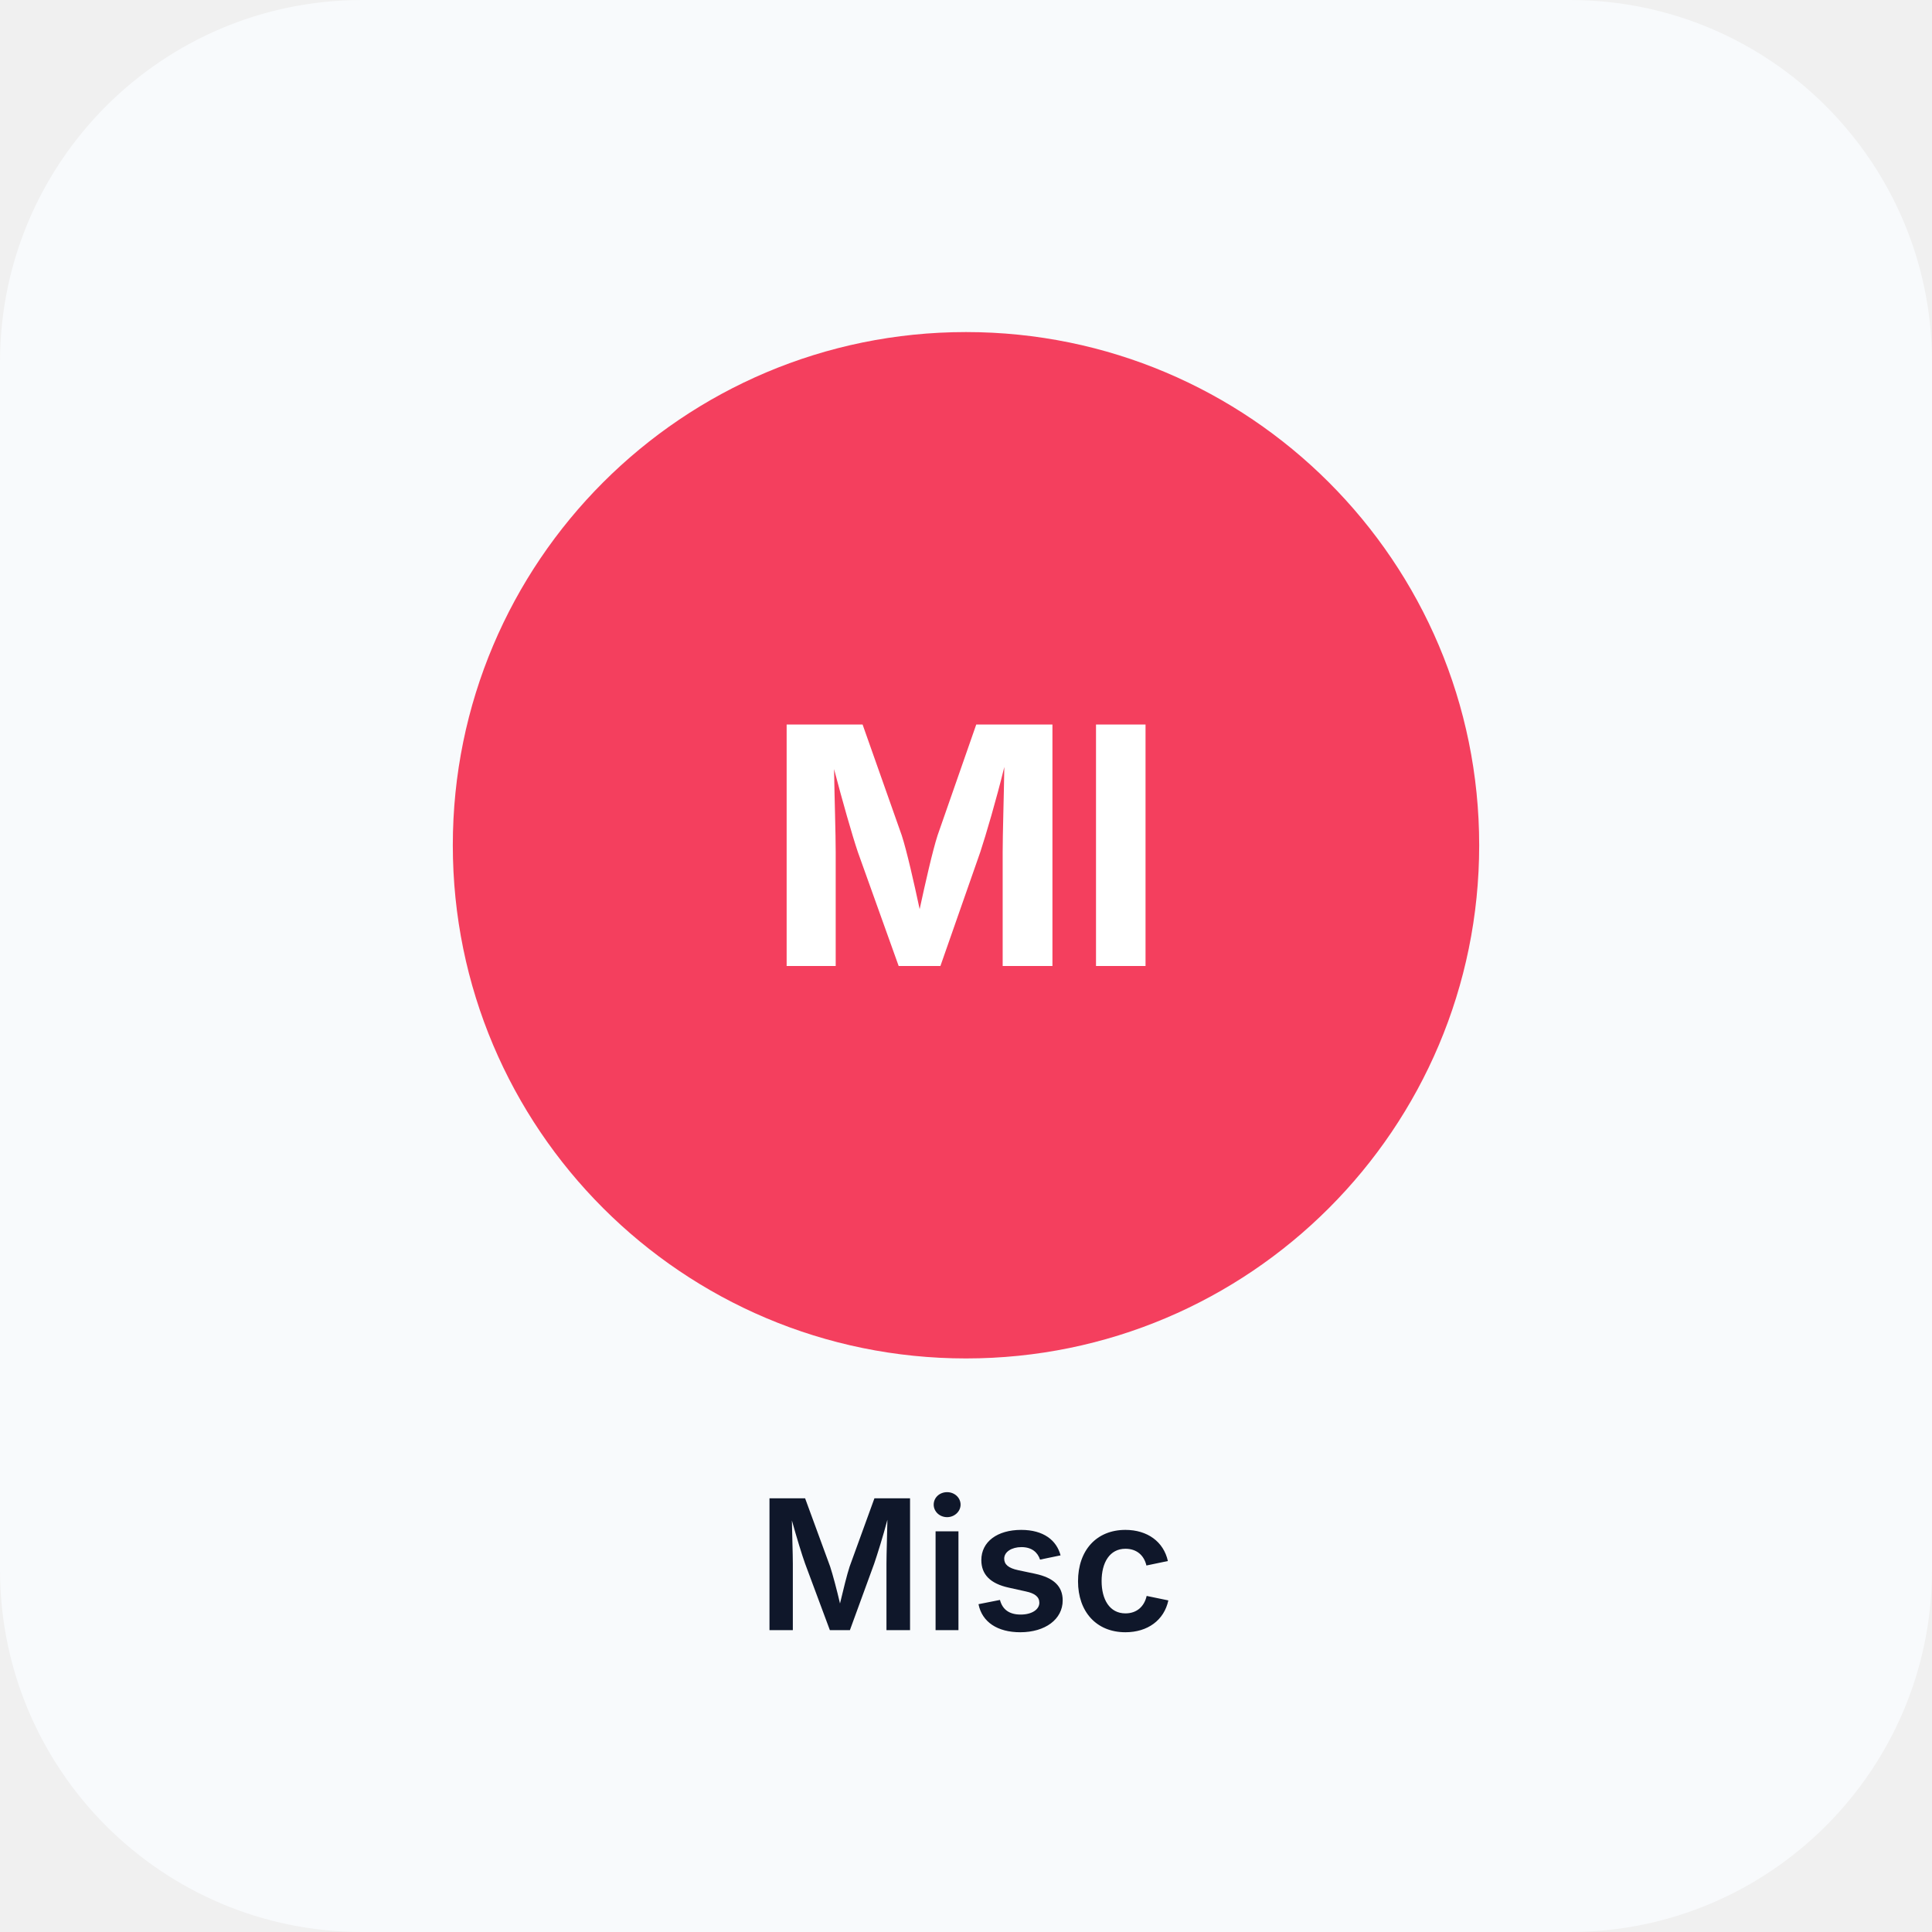
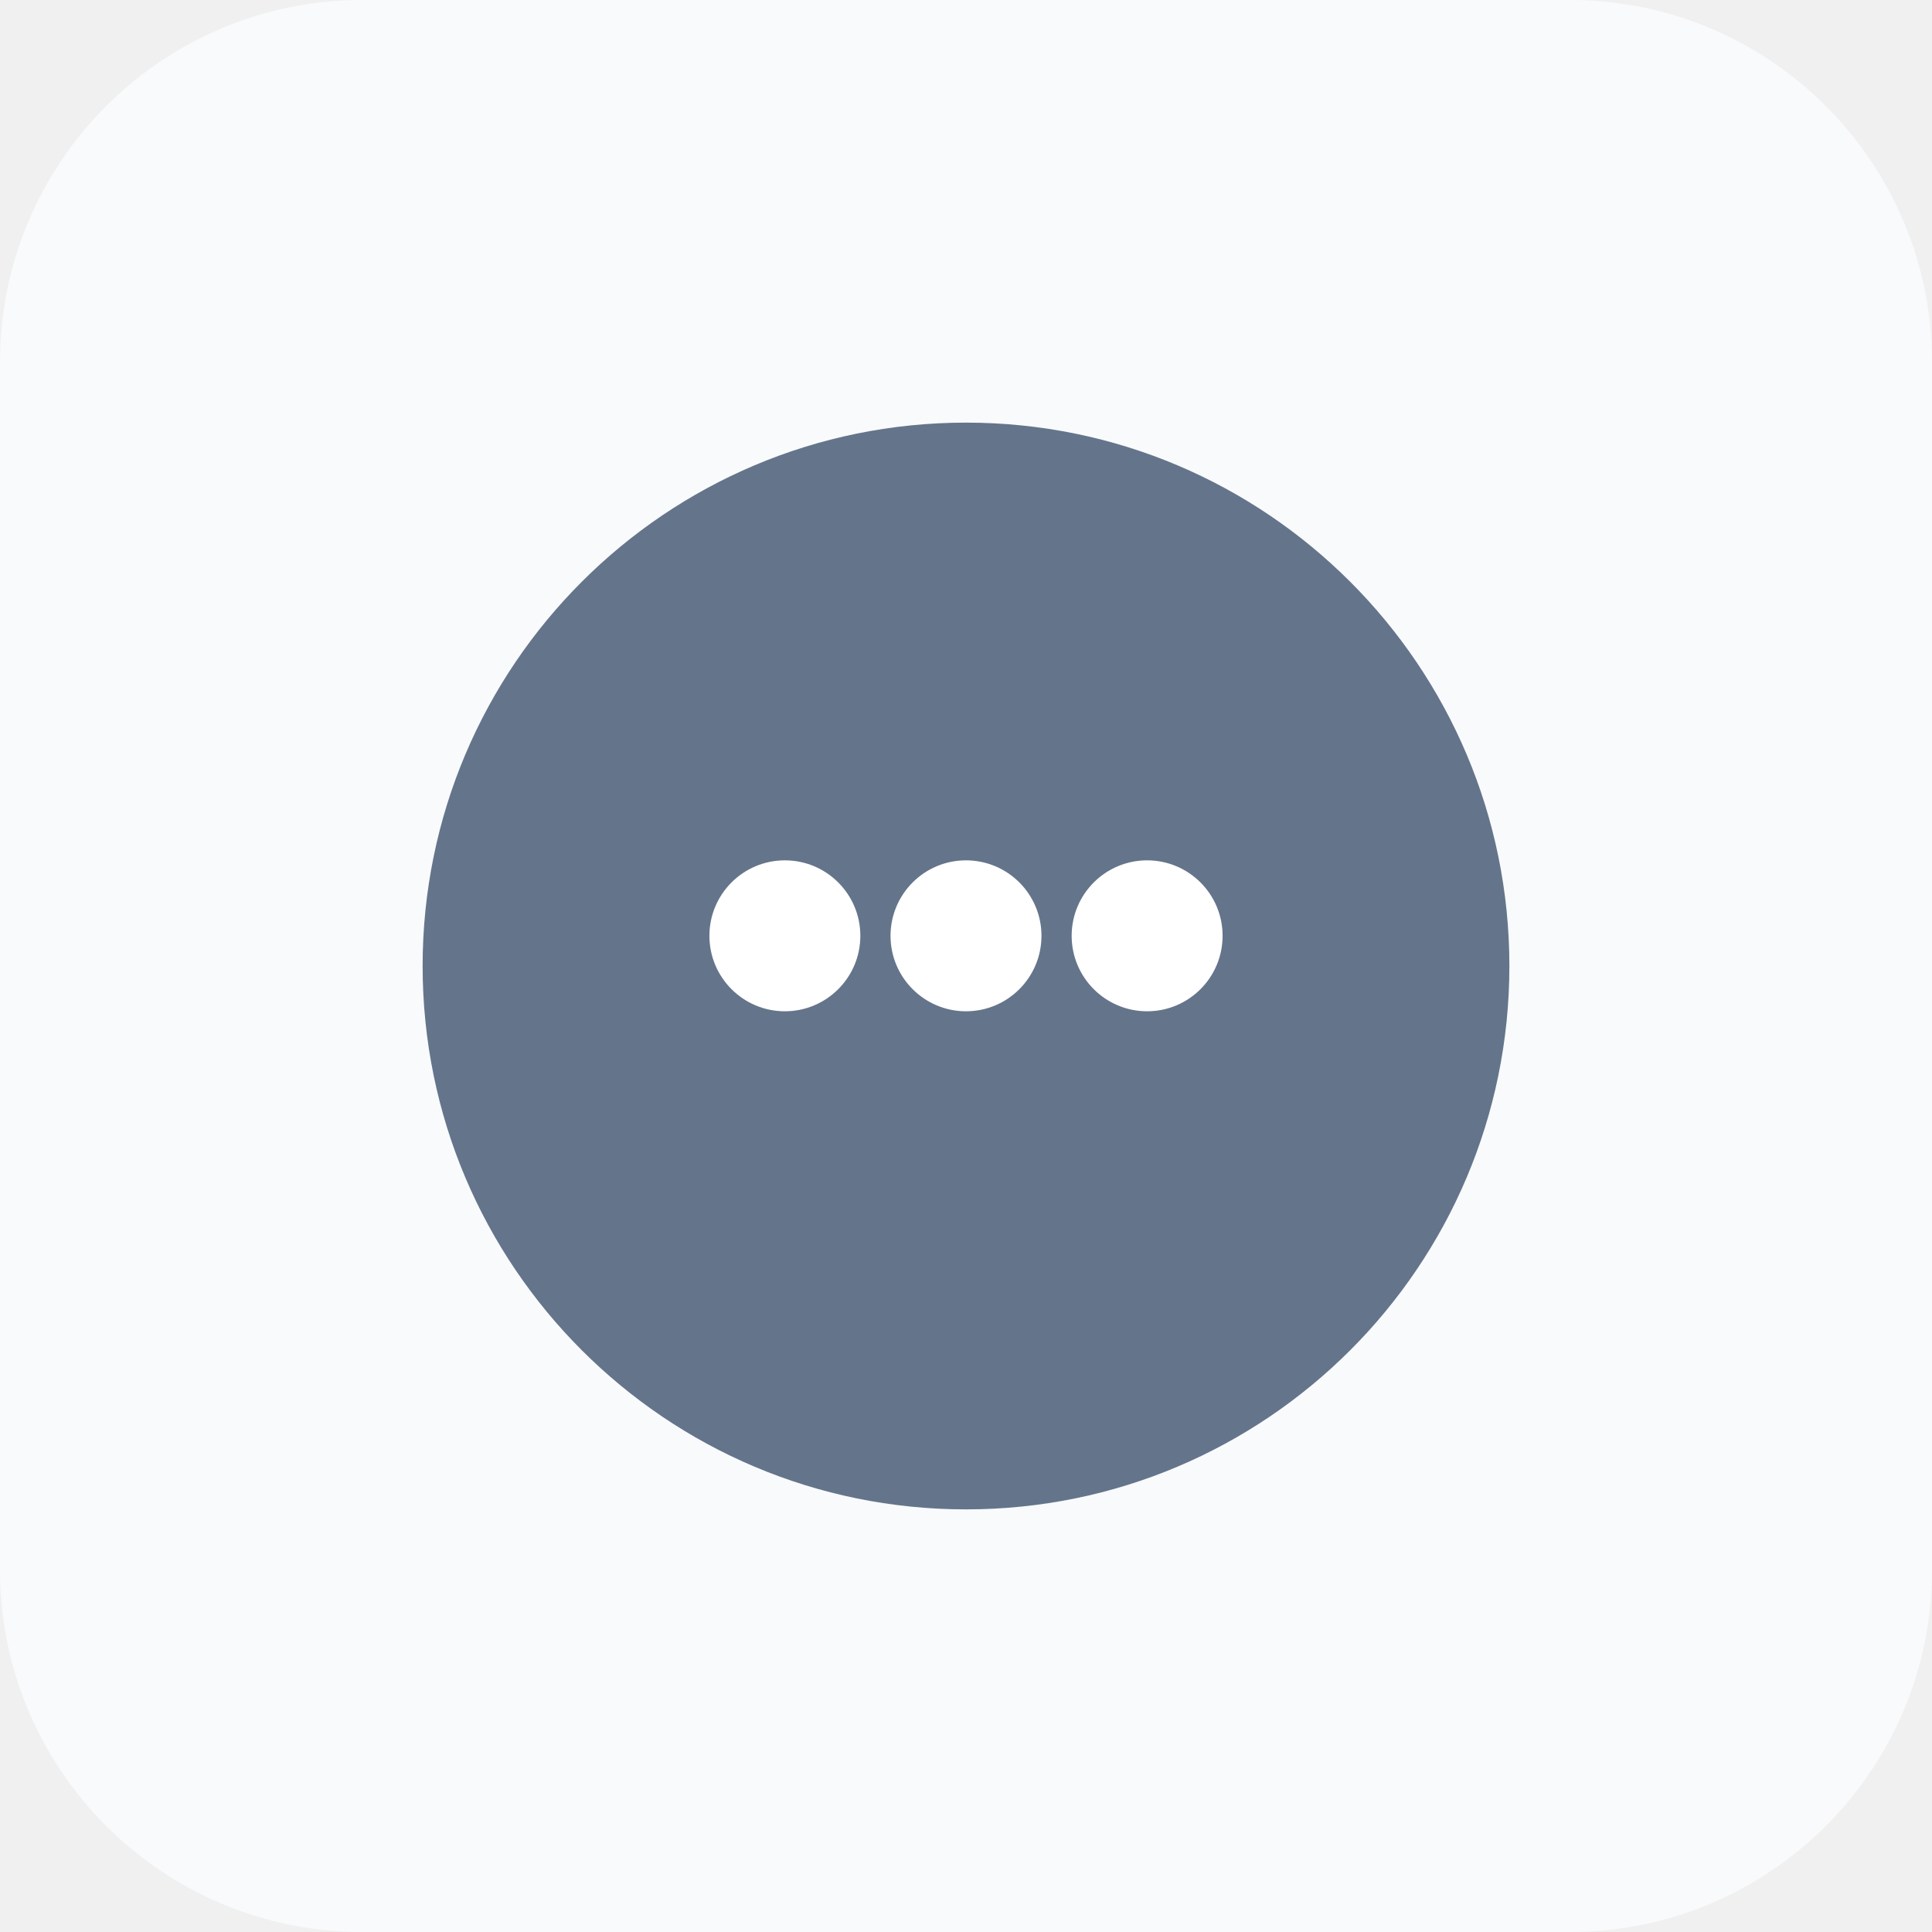
<svg xmlns="http://www.w3.org/2000/svg" width="128" height="128" viewBox="0 0 128 128" role="img" aria-label="Misc">
  <rect width="128" height="128" rx="24" fill="#F8FAFC" />
-   <circle cx="64" cy="56" r="34" fill="#F43F5E" />
-   <text x="64" y="64" text-anchor="middle" font-family="Inter, Arial, sans-serif" font-size="22" font-weight="700" fill="#FFFFFF">MI</text>
-   <text x="64" y="108" text-anchor="middle" font-family="Inter, Arial, sans-serif" font-size="12" font-weight="600" fill="#0F172A">Misc</text>
+   <circle cx="64" cy="64" r="36" fill="#64748B" />
+   <circle cx="52" cy="62" r="5" fill="white" />
+   <circle cx="64" cy="62" r="5" fill="white" />
+   <circle cx="76" cy="62" r="5" fill="white" />
</svg>
